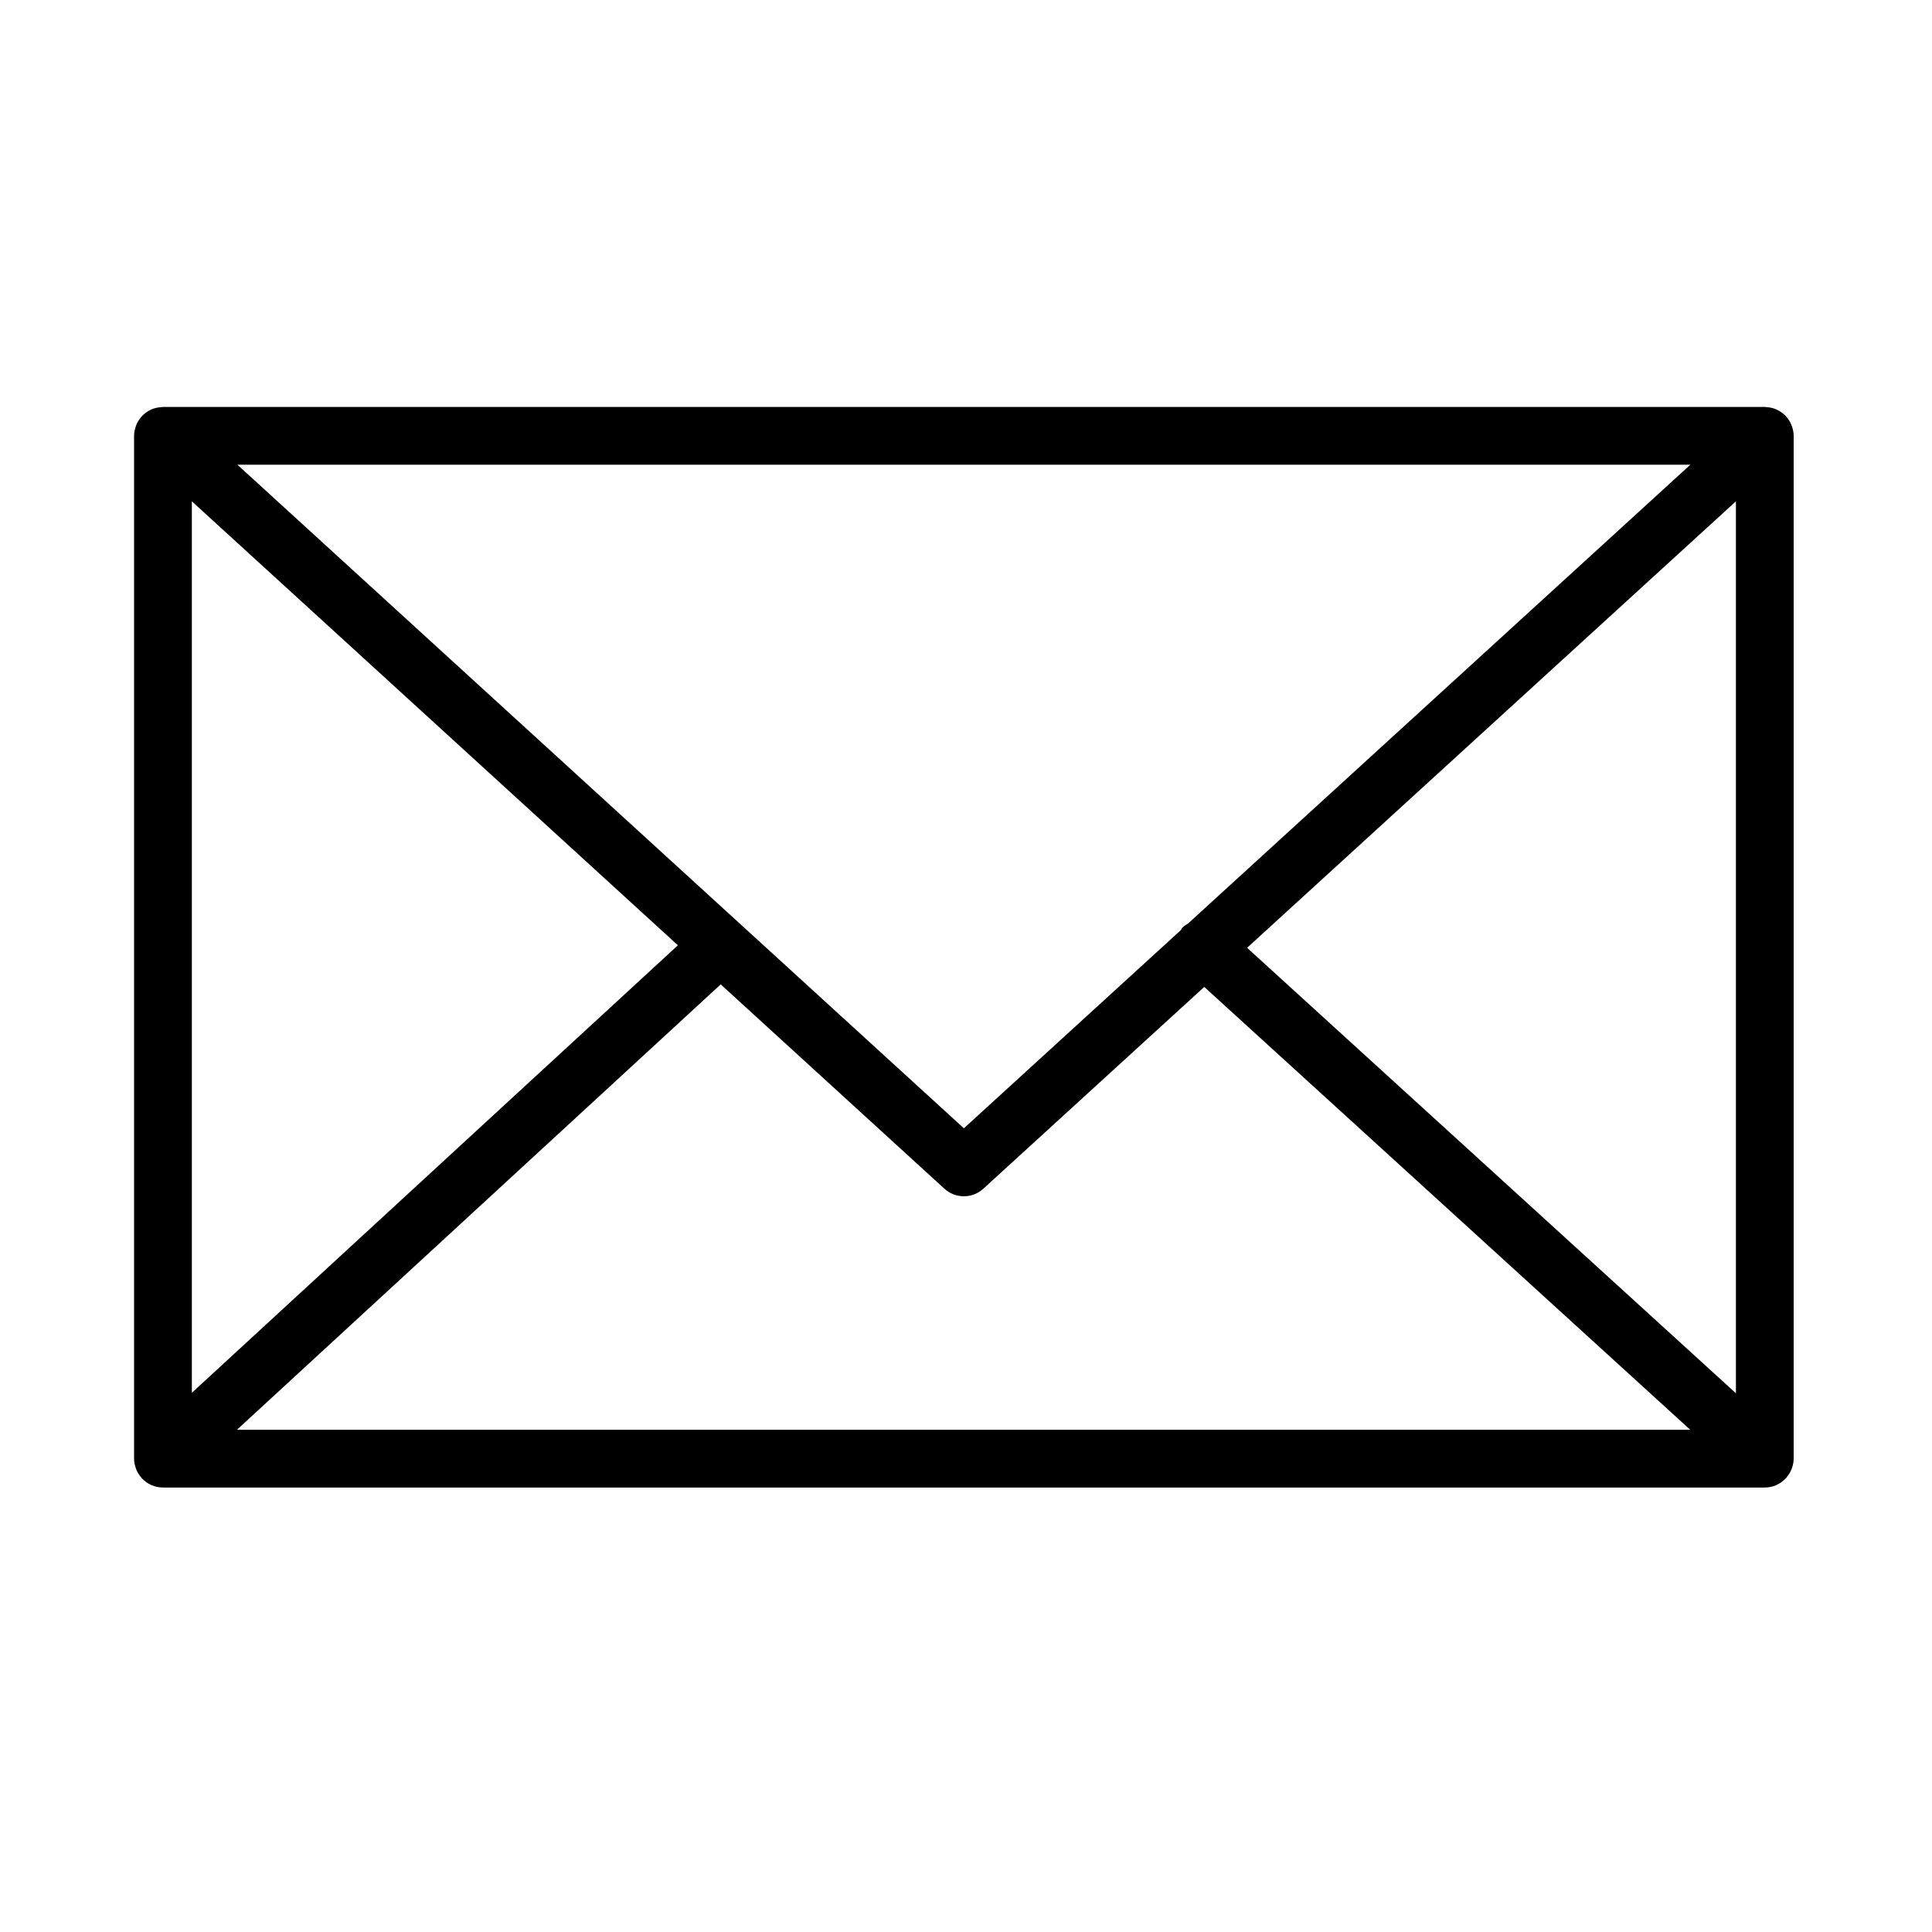
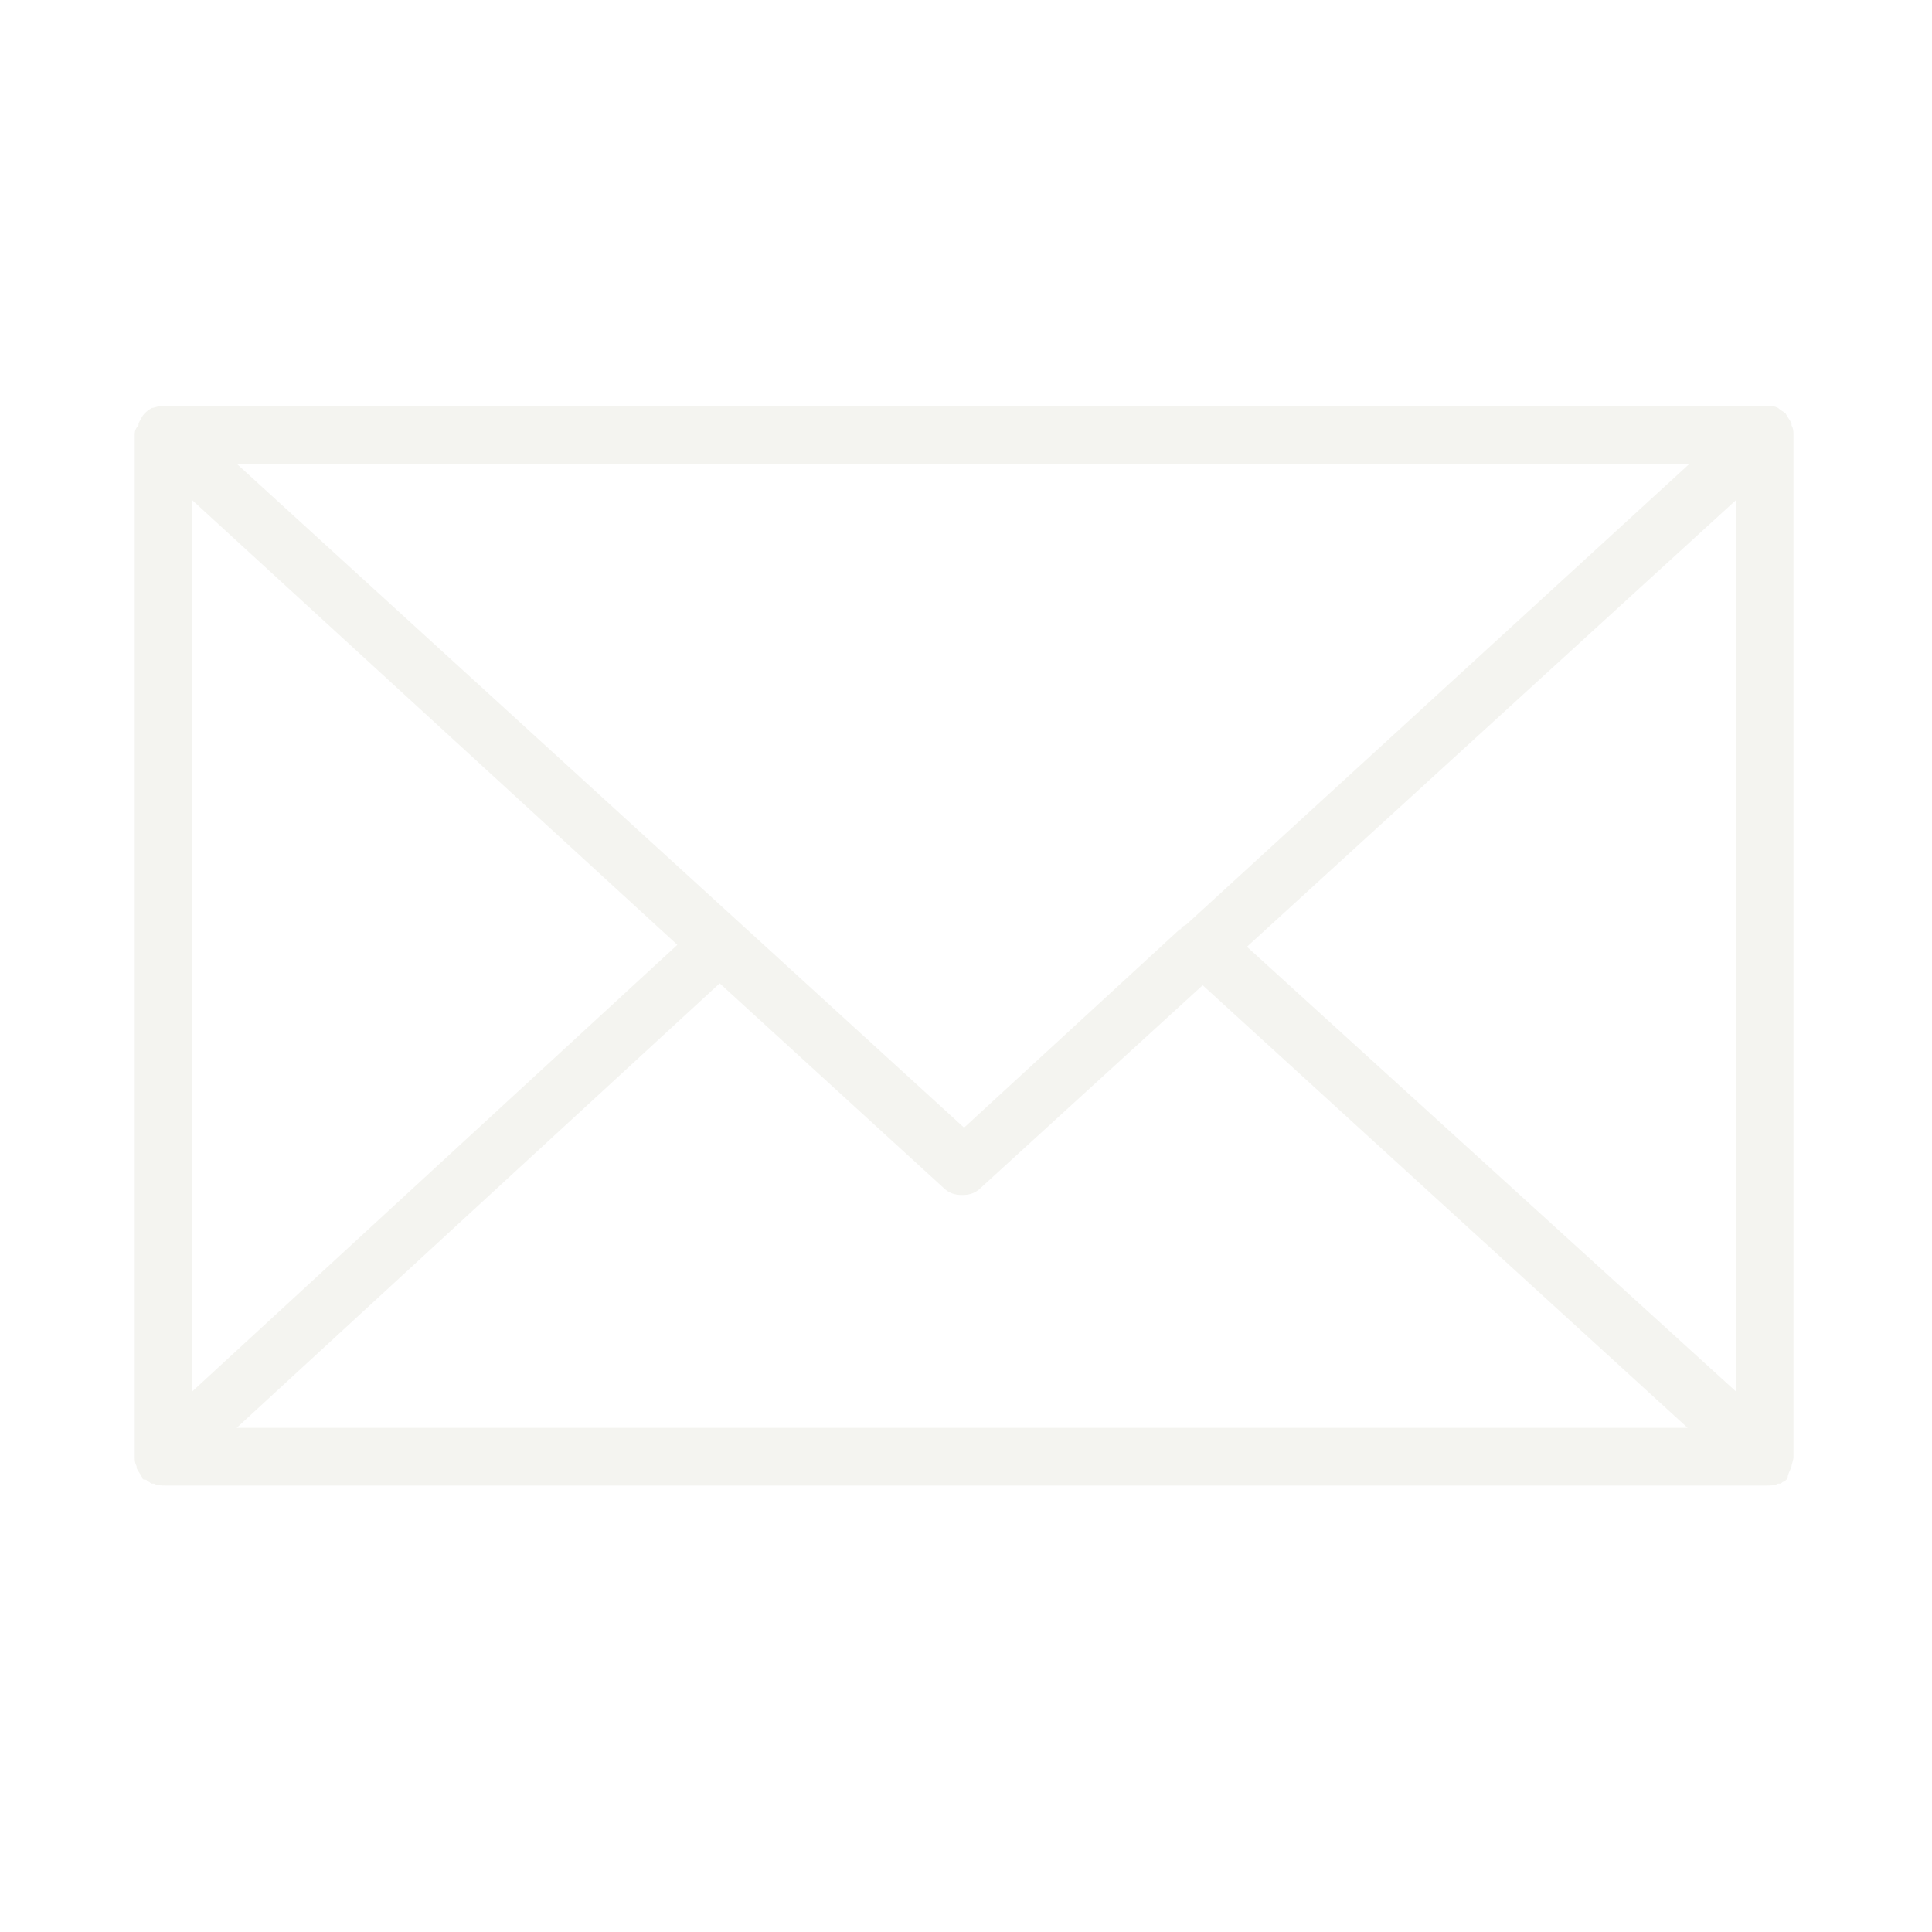
- <svg xmlns="http://www.w3.org/2000/svg" id="Layer_1" style="enable-background:new 0 0 100.354 100.352;" version="1.1" viewBox="0 0 100.354 100.352" xml:space="preserve">
-   <path d="M93.09,76.224c0.047-0.145,0.079-0.298,0.079-0.459V22.638c0-0.162-0.032-0.316-0.08-0.462  c-0.007-0.02-0.011-0.04-0.019-0.06c-0.064-0.171-0.158-0.325-0.276-0.46c-0.008-0.009-0.009-0.02-0.017-0.029  c-0.005-0.005-0.011-0.007-0.016-0.012c-0.126-0.134-0.275-0.242-0.442-0.323c-0.013-0.006-0.023-0.014-0.036-0.02  c-0.158-0.071-0.33-0.111-0.511-0.123c-0.018-0.001-0.035-0.005-0.053-0.005c-0.017-0.001-0.032-0.005-0.049-0.005H8.465  c-0.017,0-0.033,0.004-0.05,0.005c-0.016,0.001-0.032,0.004-0.048,0.005c-0.183,0.012-0.358,0.053-0.518,0.125  c-0.01,0.004-0.018,0.011-0.028,0.015c-0.17,0.081-0.321,0.191-0.448,0.327c-0.005,0.005-0.011,0.006-0.016,0.011  c-0.008,0.008-0.009,0.019-0.017,0.028c-0.118,0.135-0.213,0.29-0.277,0.461c-0.008,0.02-0.012,0.04-0.019,0.061  c-0.048,0.146-0.08,0.3-0.08,0.462v53.128c0,0.164,0.033,0.32,0.082,0.468c0.007,0.02,0.011,0.039,0.018,0.059  c0.065,0.172,0.161,0.327,0.28,0.462c0.007,0.008,0.009,0.018,0.016,0.026c0.006,0.007,0.014,0.011,0.021,0.018  c0.049,0.051,0.103,0.096,0.159,0.14c0.025,0.019,0.047,0.042,0.073,0.06c0.066,0.046,0.137,0.083,0.21,0.117  c0.018,0.008,0.034,0.021,0.052,0.028c0.181,0.077,0.38,0.121,0.589,0.121h83.204c0.209,0,0.408-0.043,0.589-0.121  c0.028-0.012,0.054-0.03,0.081-0.044c0.062-0.031,0.124-0.063,0.181-0.102c0.03-0.021,0.057-0.048,0.086-0.071  c0.051-0.041,0.101-0.082,0.145-0.129c0.008-0.008,0.017-0.014,0.025-0.022c0.008-0.009,0.01-0.021,0.018-0.03  c0.117-0.134,0.211-0.288,0.275-0.458C93.078,76.267,93.083,76.246,93.09,76.224z M9.965,26.04l25.247,23.061L9.965,72.346V26.04z   M61.711,47.971c-0.104,0.068-0.214,0.125-0.301,0.221c-0.033,0.036-0.044,0.083-0.073,0.121l-11.27,10.294L12.331,24.138h75.472  L61.711,47.971z M37.436,51.132l11.619,10.613c0.287,0.262,0.649,0.393,1.012,0.393s0.725-0.131,1.011-0.393l11.475-10.481  l25.243,23.002H12.309L37.436,51.132z M64.778,49.232L90.169,26.04v46.33L64.778,49.232z" />
+ <svg xmlns="http://www.w3.org/2000/svg" version="1.1" id="Layer_1" x="0px" y="0px" viewBox="0 0 100.4 100.4" style="enable-background:new 0 0 100.4 100.4;" xml:space="preserve">
+   <style type="text/css">
+ 	.st0{fill:#F4F4F0;}
+ </style>
+   <path class="st0" d="M93.1,76.2c0-0.1,0.1-0.3,0.1-0.5V22.6c0-0.2,0-0.3-0.1-0.5c0,0,0,0,0-0.1c-0.1-0.2-0.2-0.3-0.3-0.5  c0,0,0,0,0,0c0,0,0,0,0,0c-0.1-0.1-0.3-0.2-0.4-0.3c0,0,0,0,0,0c-0.2-0.1-0.3-0.1-0.5-0.1c0,0,0,0-0.1,0c0,0,0,0,0,0H8.5  c0,0,0,0-0.1,0c0,0,0,0,0,0c-0.2,0-0.4,0.1-0.5,0.1c0,0,0,0,0,0c-0.2,0.1-0.3,0.2-0.4,0.3c0,0,0,0,0,0c0,0,0,0,0,0  c-0.1,0.1-0.2,0.3-0.3,0.5c0,0,0,0,0,0.1C7,22.3,7,22.5,7,22.6v53.1c0,0.2,0,0.3,0.1,0.5c0,0,0,0,0,0.1c0.1,0.2,0.2,0.3,0.3,0.5  c0,0,0,0,0,0c0,0,0,0,0,0c0,0.1,0.1,0.1,0.2,0.1c0,0,0,0,0.1,0.1c0.1,0,0.1,0.1,0.2,0.1c0,0,0,0,0.1,0c0.2,0.1,0.4,0.1,0.6,0.1h83.2  c0.2,0,0.4,0,0.6-0.1c0,0,0.1,0,0.1,0c0.1,0,0.1-0.1,0.2-0.1c0,0,0.1,0,0.1-0.1c0.1,0,0.1-0.1,0.1-0.1c0,0,0,0,0,0c0,0,0,0,0,0  C92.9,76.6,93,76.5,93.1,76.2C93.1,76.3,93.1,76.2,93.1,76.2z M10,26l25.2,23.1L10,72.3V26z M61.7,48c-0.1,0.1-0.2,0.1-0.3,0.2  c0,0,0,0.1-0.1,0.1L50.1,58.6L12.3,24.1h75.5L61.7,48z M37.4,51.1l11.6,10.6c0.3,0.3,0.6,0.4,1,0.4s0.7-0.1,1-0.4l11.5-10.5l25.2,23  H12.3L37.4,51.1z M64.8,49.2L90.2,26v46.3L64.8,49.2z" />
</svg>
